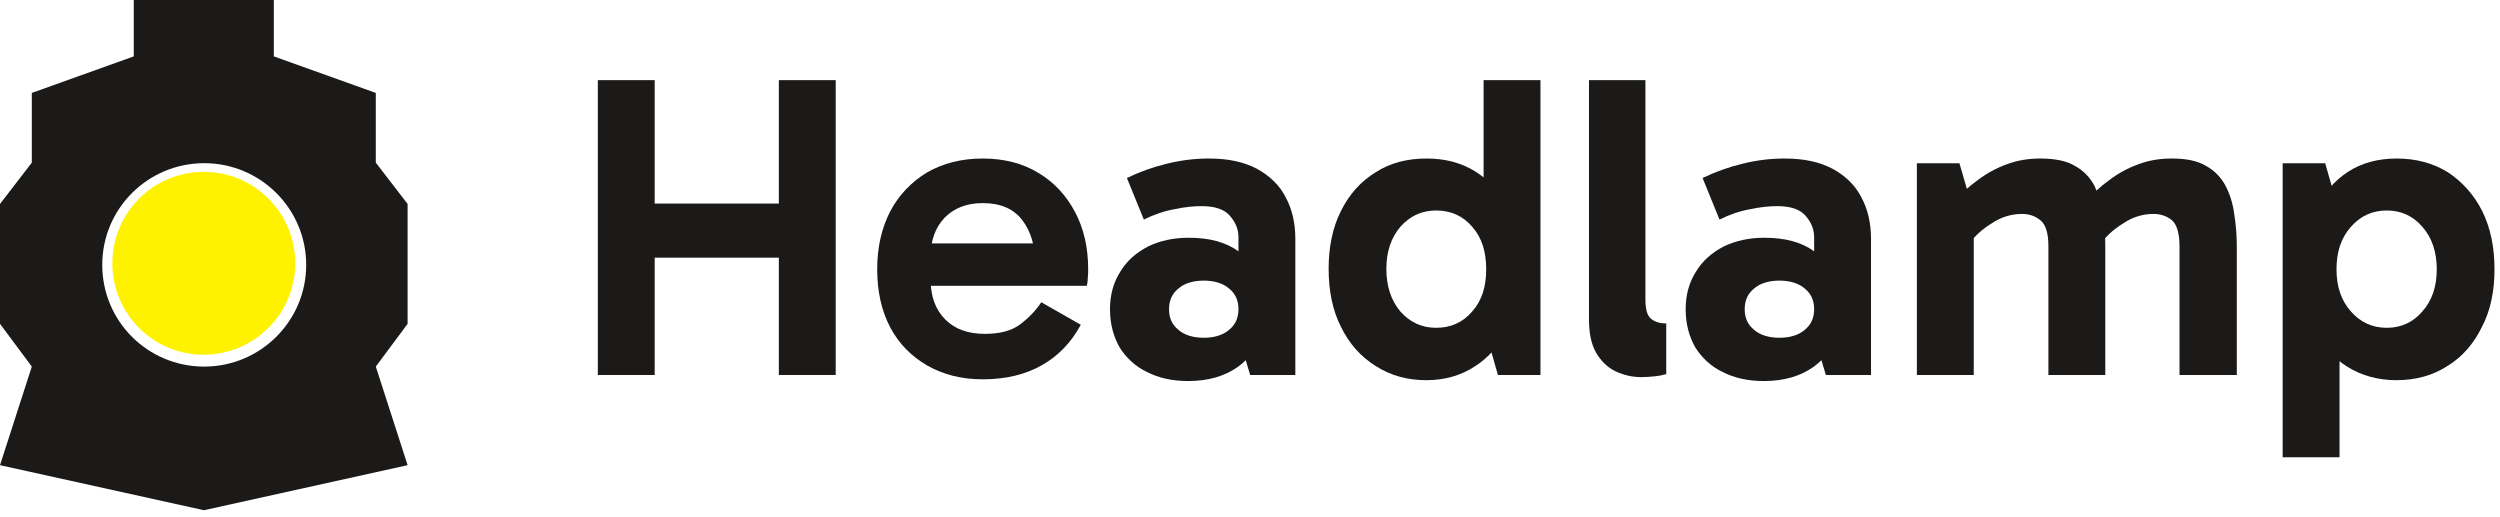
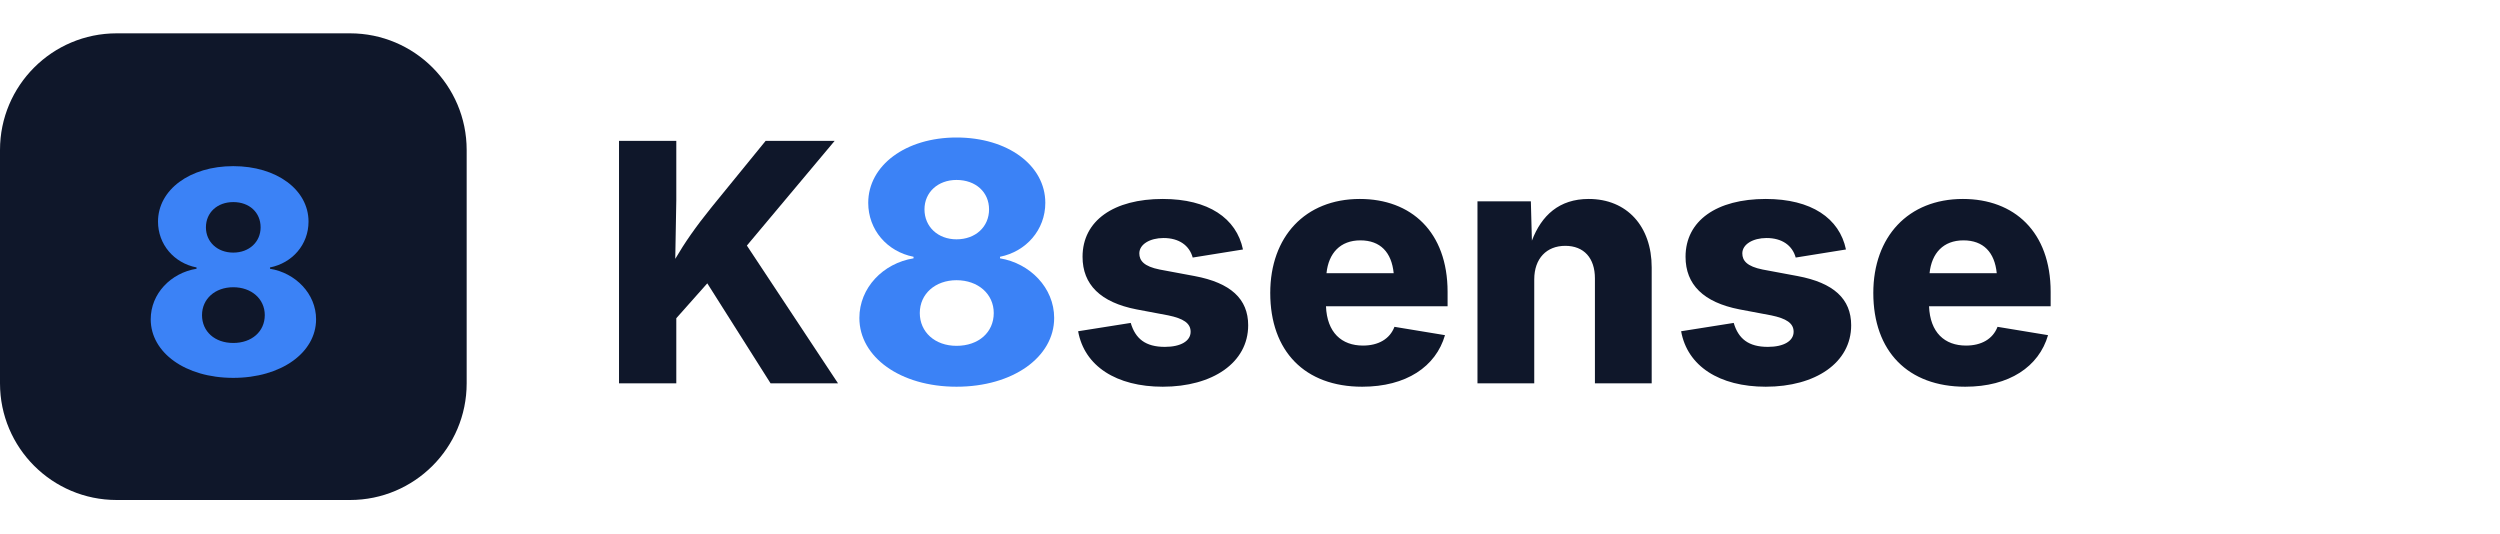
- <svg xmlns="http://www.w3.org/2000/svg" width="184" height="38" viewBox="0 0 184 38" fill="none">
-   <path d="M15 26.107C18.712 26.107 21.73 23.088 21.73 19.377C21.73 15.665 18.712 12.647 15 12.647C11.288 12.647 8.27 15.646 8.27 19.377C8.27 23.107 11.27 26.107 15 26.107Z" fill="#FFF200" />
-   <path fill-rule="evenodd" clip-rule="evenodd" d="M30 23.833L27.659 26.981L30 34.237L15.01 37.552L0 34.237L2.341 26.981L0 23.833V15.013L2.341 11.969V6.839L9.846 4.15V0H20.153V4.15L27.659 6.839V11.969L30 15.013V23.833ZM15.031 26.981C19.17 26.981 22.536 23.624 22.536 19.495C22.536 15.367 19.17 12.01 15.031 12.01C10.892 12.01 7.526 15.346 7.526 19.495C7.526 23.645 10.871 26.981 15.031 26.981Z" fill="#1B1A19" />
-   <path d="M57.323 27.599V5.899H61.508V27.599H57.323ZM44 27.599V5.899H48.185V27.599H44ZM46.716 18.964V14.981H58.696V18.964H46.716Z" fill="#1B1A19" />
-   <path d="M72.326 27.918C70.76 27.918 69.418 27.567 68.236 26.898C67.086 26.229 66.159 25.305 65.52 24.094C64.882 22.883 64.562 21.449 64.562 19.824C64.562 18.199 64.882 16.797 65.52 15.554C66.159 14.343 67.086 13.387 68.236 12.686C69.418 12.017 70.76 11.667 72.326 11.667C73.891 11.667 75.265 12.017 76.415 12.718C77.597 13.419 78.492 14.407 79.131 15.618C79.77 16.829 80.089 18.231 80.089 19.792C80.089 20.047 80.089 20.27 80.057 20.493C80.057 20.716 80.025 20.876 79.993 21.035H67.981V17.912H76.83L76.191 19.41C76.191 18.103 75.872 17.02 75.233 16.192C74.594 15.363 73.635 14.949 72.326 14.949C71.175 14.949 70.249 15.299 69.546 16C68.843 16.733 68.492 17.689 68.492 18.868V20.557C68.492 21.8 68.843 22.788 69.578 23.52C70.281 24.221 71.239 24.572 72.485 24.572C73.572 24.572 74.434 24.349 75.041 23.903C75.648 23.457 76.191 22.915 76.639 22.246L79.546 23.903C78.843 25.209 77.885 26.197 76.703 26.866C75.489 27.567 74.019 27.918 72.326 27.918Z" fill="#1B1A19" />
-   <path d="M87.446 28.045C86.295 28.045 85.273 27.822 84.41 27.376C83.548 26.962 82.877 26.325 82.398 25.56C81.95 24.763 81.695 23.839 81.695 22.756C81.695 21.704 81.95 20.78 82.462 19.983C82.941 19.187 83.644 18.581 84.506 18.135C85.369 17.721 86.359 17.498 87.478 17.498C89.011 17.498 90.225 17.817 91.184 18.518C92.11 19.219 92.749 20.206 93.1 21.481L91.152 21.226V17.466C91.152 16.861 90.928 16.351 90.513 15.873C90.097 15.395 89.394 15.172 88.436 15.172C87.861 15.172 87.19 15.236 86.455 15.395C85.72 15.522 84.954 15.777 84.187 16.16L82.941 13.101C83.867 12.655 84.826 12.304 85.88 12.049C86.903 11.794 87.925 11.667 88.979 11.667C90.417 11.667 91.567 11.922 92.525 12.431C93.452 12.941 94.187 13.642 94.634 14.535C95.113 15.427 95.337 16.447 95.337 17.594V27.599H92.014L91.12 24.636L93.1 24.062C92.717 25.337 92.078 26.293 91.12 26.994C90.129 27.695 88.915 28.045 87.446 28.045ZM88.596 24.859C89.362 24.859 90.001 24.668 90.449 24.285C90.928 23.903 91.152 23.393 91.152 22.756C91.152 22.118 90.928 21.609 90.449 21.226C90.001 20.844 89.362 20.653 88.596 20.653C87.829 20.653 87.19 20.844 86.743 21.226C86.263 21.609 86.04 22.118 86.04 22.756C86.04 23.393 86.263 23.903 86.743 24.285C87.19 24.668 87.829 24.859 88.596 24.859Z" fill="#1B1A19" />
-   <path d="M104.975 27.982C103.57 27.982 102.324 27.631 101.237 26.93C100.119 26.229 99.288 25.273 98.681 24.03C98.074 22.819 97.787 21.385 97.787 19.792C97.787 18.199 98.074 16.765 98.681 15.554C99.288 14.312 100.151 13.355 101.237 12.686C102.324 11.985 103.57 11.667 105.007 11.667C106.381 11.667 107.563 11.985 108.586 12.623C109.608 13.26 110.407 14.184 110.982 15.395C111.557 16.606 111.844 18.072 111.844 19.792C111.844 21.449 111.557 22.883 110.982 24.126C110.407 25.337 109.608 26.293 108.554 26.962C107.531 27.631 106.349 27.982 104.975 27.982ZM105.71 24.126C106.796 24.126 107.691 23.712 108.362 22.915C109.065 22.118 109.384 21.099 109.384 19.824C109.384 18.518 109.065 17.498 108.362 16.701C107.691 15.905 106.796 15.491 105.71 15.491C104.624 15.491 103.761 15.905 103.058 16.701C102.387 17.498 102.036 18.518 102.036 19.792C102.036 21.067 102.387 22.118 103.058 22.915C103.761 23.712 104.624 24.126 105.71 24.126ZM110.247 27.599L109.193 23.903H109.48V16.096H109.193V5.899H113.378V27.599H110.247Z" fill="#1B1A19" />
-   <path d="M120.815 27.758C120.112 27.758 119.473 27.599 118.866 27.312C118.291 27.026 117.812 26.547 117.461 25.942C117.109 25.305 116.949 24.508 116.949 23.488V5.899H121.103V22.023C121.103 22.756 121.231 23.265 121.55 23.488C121.838 23.712 122.221 23.807 122.636 23.807V27.535C122.413 27.599 122.125 27.663 121.806 27.695C121.454 27.727 121.135 27.758 120.815 27.758Z" fill="#1B1A19" />
-   <path d="M129.815 28.045C128.665 28.045 127.643 27.822 126.78 27.376C125.917 26.962 125.247 26.325 124.767 25.56C124.32 24.763 124.064 23.839 124.064 22.756C124.064 21.704 124.32 20.78 124.831 19.983C125.31 19.187 126.013 18.581 126.876 18.135C127.739 17.721 128.729 17.498 129.847 17.498C131.381 17.498 132.595 17.817 133.553 18.518C134.48 19.219 135.119 20.206 135.47 21.481L133.521 21.226V17.466C133.521 16.861 133.298 16.351 132.882 15.873C132.467 15.395 131.764 15.172 130.806 15.172C130.231 15.172 129.56 15.236 128.825 15.395C128.09 15.522 127.323 15.777 126.556 16.16L125.31 13.101C126.237 12.655 127.195 12.304 128.25 12.049C129.272 11.794 130.294 11.667 131.349 11.667C132.786 11.667 133.937 11.922 134.895 12.431C135.822 12.941 136.556 13.642 137.004 14.535C137.483 15.427 137.707 16.447 137.707 17.594V27.599H134.384L133.489 24.636L135.47 24.062C135.087 25.337 134.448 26.293 133.489 26.994C132.499 27.695 131.285 28.045 129.815 28.045ZM130.965 24.859C131.732 24.859 132.371 24.668 132.818 24.285C133.298 23.903 133.521 23.393 133.521 22.756C133.521 22.118 133.298 21.609 132.818 21.226C132.371 20.844 131.732 20.653 130.965 20.653C130.199 20.653 129.56 20.844 129.112 21.226C128.633 21.609 128.409 22.118 128.409 22.756C128.409 23.393 128.633 23.903 129.112 24.285C129.56 24.668 130.199 24.859 130.965 24.859Z" fill="#1B1A19" />
-   <path d="M141.083 27.599V12.017H144.214L145.077 14.981L143.735 14.949C144.278 14.312 144.885 13.738 145.556 13.26C146.227 12.75 146.93 12.368 147.728 12.081C148.495 11.794 149.326 11.667 150.156 11.667C151.211 11.667 152.073 11.826 152.712 12.208C153.351 12.559 153.831 13.069 154.15 13.674C154.438 14.28 154.661 14.981 154.789 15.745C154.885 16.542 154.949 17.339 154.949 18.167V27.599H150.763V18.135C150.763 17.179 150.572 16.542 150.188 16.223C149.805 15.905 149.358 15.745 148.815 15.745C148.048 15.745 147.281 15.969 146.578 16.447C145.843 16.893 145.236 17.466 144.757 18.167L144.214 16H145.268V27.599H141.083ZM160.412 27.599V18.135C160.412 17.179 160.22 16.542 159.869 16.223C159.485 15.905 159.038 15.745 158.495 15.745C157.728 15.745 156.962 15.969 156.259 16.447C155.524 16.893 154.917 17.466 154.438 18.167L153.415 14.949C153.958 14.312 154.565 13.738 155.236 13.26C155.907 12.75 156.61 12.368 157.409 12.081C158.176 11.794 158.974 11.667 159.837 11.667C160.891 11.667 161.722 11.826 162.361 12.208C163 12.559 163.479 13.069 163.799 13.674C164.118 14.28 164.342 14.981 164.438 15.745C164.565 16.542 164.629 17.339 164.629 18.167V27.599H160.412Z" fill="#1B1A19" />
-   <path d="M176.375 27.982C175.001 27.982 173.787 27.631 172.765 26.994C171.742 26.356 170.944 25.432 170.401 24.221C169.825 23.011 169.538 21.545 169.538 19.824C169.538 18.167 169.825 16.701 170.401 15.491C170.976 14.28 171.774 13.324 172.797 12.655C173.819 11.985 175.033 11.667 176.407 11.667C177.845 11.667 179.091 12.017 180.177 12.686C181.231 13.387 182.094 14.343 182.701 15.554C183.308 16.797 183.595 18.199 183.595 19.824C183.595 21.417 183.308 22.851 182.669 24.062C182.062 25.305 181.231 26.261 180.145 26.93C179.059 27.631 177.813 27.982 176.375 27.982ZM168.004 33.653V12.017H171.135L172.19 15.714H171.87V23.52H172.19V33.653H168.004ZM175.672 24.126C176.726 24.126 177.621 23.712 178.292 22.915C178.995 22.118 179.346 21.099 179.346 19.824C179.346 18.549 178.995 17.498 178.292 16.701C177.621 15.905 176.726 15.491 175.672 15.491C174.586 15.491 173.723 15.905 173.02 16.701C172.317 17.498 171.966 18.518 171.966 19.824C171.966 21.099 172.317 22.118 173.02 22.915C173.723 23.712 174.586 24.126 175.672 24.126Z" fill="#1B1A19" />
+ <svg xmlns="http://www.w3.org/2000/svg" width="150" height="32" viewBox="0 0 150 32">
+   <rect x="0" y="2" width="28" height="28" rx="7" fill="#0F172A" />
+   <text x="14" y="22.5" font-family="Inter, Arial, Helvetica, sans-serif" font-weight="800" font-size="17" fill="#3B82F6" text-anchor="middle">8</text>
+   <text x="36" y="23" font-family="Inter, Arial, Helvetica, sans-serif" font-weight="800" font-size="20" fill="#0F172A">K<tspan fill="#3B82F6">8</tspan>sense</text>
</svg>
